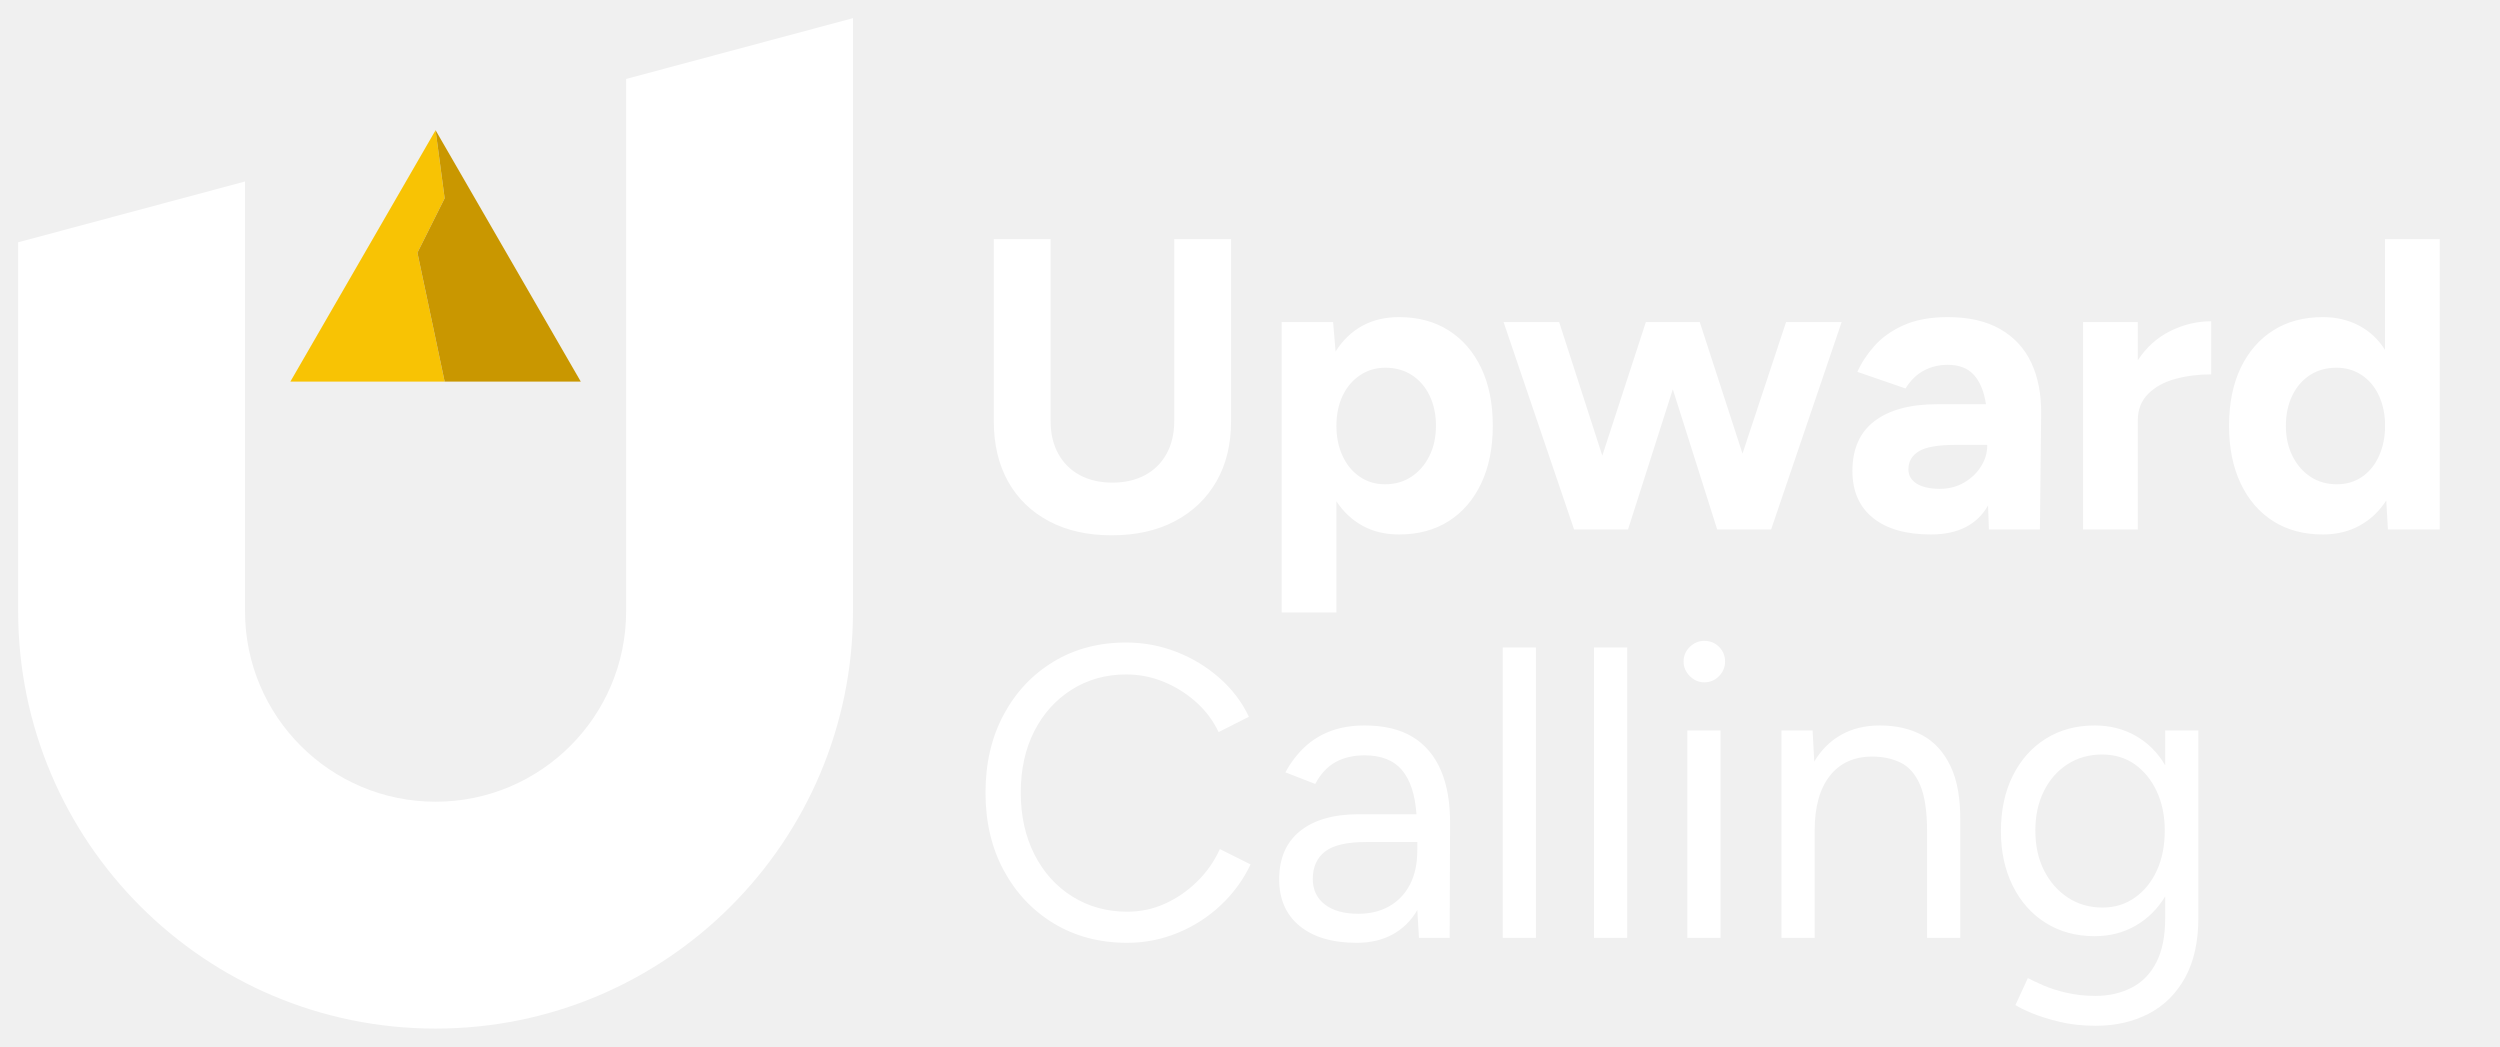
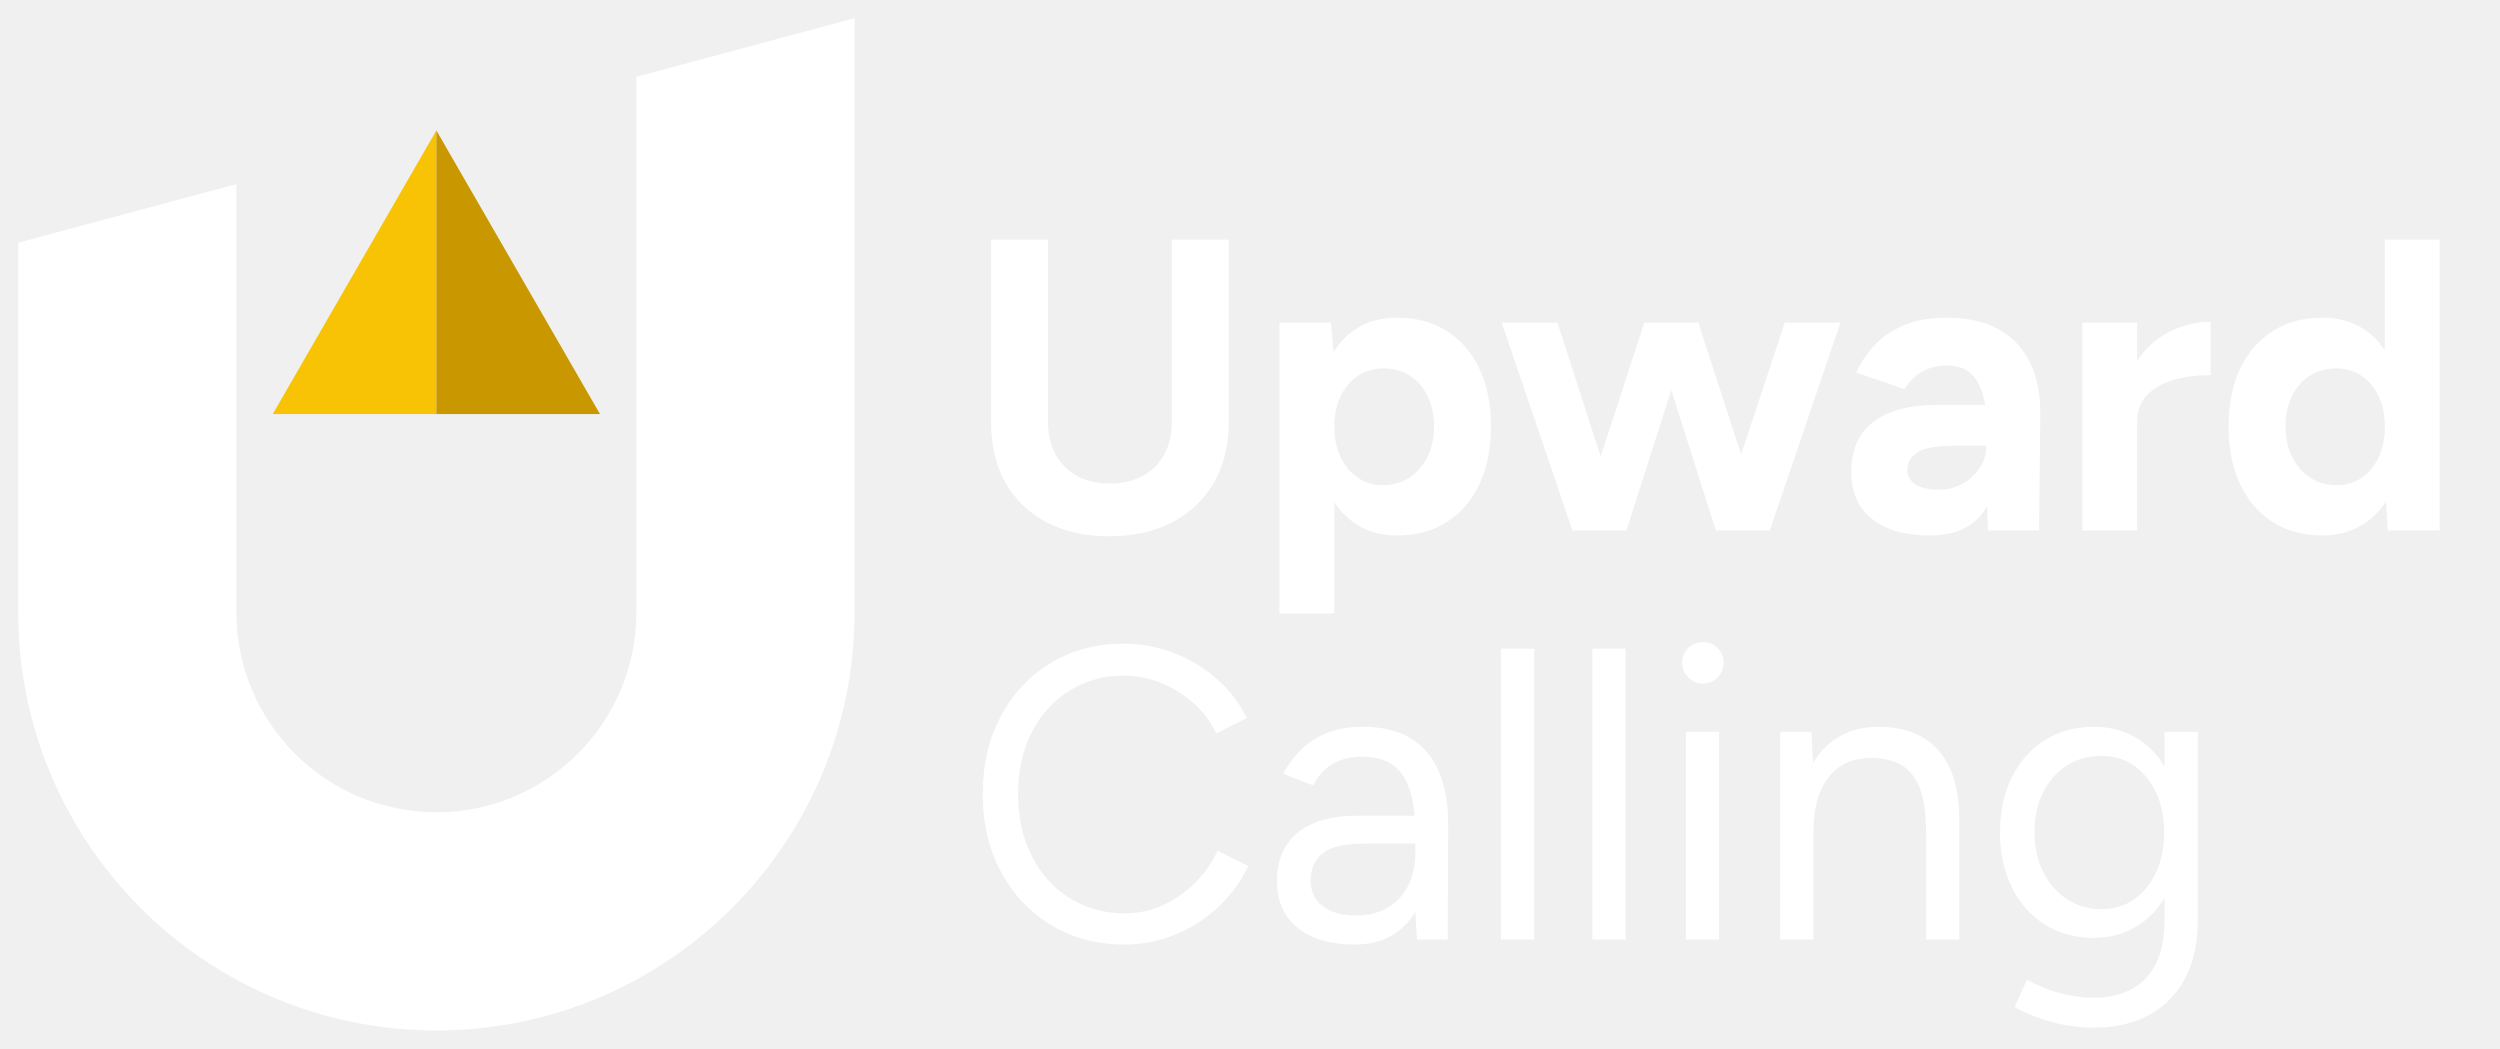
- <svg xmlns="http://www.w3.org/2000/svg" viewBox="32 15.3 551 230.7" role="img">
-   <path fill="#FFFFFF" d="M36 68.7 L86 55.3 V150 A42 42 0 0 0 170 150 V32.7 L220 19.3 V150 A92 92 0 0 1 36 150 Z" />
-   <path fill="#F8C304" d="M128.0 44.0 L130.0 59.0 L124.0 71.0 L130.0 99.4 L96.0 99.4 Z" />
-   <path fill="#C99700" d="M128.0 44.0 L160.0 99.4 L130.0 99.4 L124.0 71.0 L130.0 59.0 Z" />
-   <path fill="#FFFFFF" transform="translate(245.00 132.00) scale(0.4571)" d="M70.0 2.8 Q52.6 2.8 39.8 -4.0 Q27.0 -10.8 20.1 -23.1 Q13.2 -35.4 13.2 -52.2 L13.2 -140.0 L40.6 -140.0 L40.6 -52.2 Q40.6 -43.2 44.3 -36.5 Q48.0 -29.8 54.7 -26.2 Q61.4 -22.6 70.4 -22.6 Q79.4 -22.6 86.1 -26.2 Q92.8 -29.8 96.5 -36.5 Q100.2 -43.2 100.2 -52.2 L100.2 -140.0 L127.6 -140.0 L127.6 -52.2 Q127.6 -35.4 120.5 -23.1 Q113.4 -10.8 100.5 -4.0 Q87.6 2.8 70.0 2.8Z M152.0 40.0 L152.0 -100.0 L176.8 -100.0 L178.0 -85.8 Q183.0 -93.8 190.7 -98.1 Q198.4 -102.4 208.6 -102.4 Q222.4 -102.4 232.5 -96.0 Q242.6 -89.6 248.2 -77.9 Q253.8 -66.2 253.8 -50.0 Q253.8 -34.0 248.2 -22.2 Q242.6 -10.4 232.5 -4.0 Q222.4 2.4 208.6 2.4 Q198.6 2.4 191.0 -1.8 Q183.4 -6.0 178.4 -13.6 L178.4 40.0Z M201.8 -21.8 Q209.0 -21.8 214.5 -25.4 Q220.0 -29.0 223.2 -35.4 Q226.4 -41.8 226.4 -50.0 Q226.4 -58.2 223.3 -64.6 Q220.2 -71.0 214.7 -74.5 Q209.2 -78.0 202.0 -78.0 Q195.2 -78.0 189.8 -74.4 Q184.4 -70.8 181.4 -64.5 Q178.4 -58.2 178.4 -50.0 Q178.4 -41.8 181.4 -35.4 Q184.4 -29.0 189.7 -25.4 Q195.0 -21.8 201.8 -21.8Z M293.0 0.0 L259.0 -100.0 L285.8 -100.0 L306.6 -35.6 L327.6 -100.0 L353.6 -100.0 L374.2 -36.6 L395.2 -100.0 L422.0 -100.0 L388.0 0.0 L362.0 0.0 L340.6 -67.6 L319.0 0.0Z M465.0 2.4 Q447.0 2.4 437.1 -5.6 Q427.2 -13.6 427.2 -28.2 Q427.2 -44.2 437.9 -52.3 Q448.6 -60.4 468.0 -60.4 L491.6 -60.4 Q490.2 -69.6 485.8 -74.5 Q481.4 -79.4 473.2 -79.4 Q466.8 -79.4 461.6 -76.6 Q456.4 -73.8 452.8 -68.0 L429.6 -76.0 Q432.4 -82.4 437.8 -88.5 Q443.2 -94.6 451.9 -98.5 Q460.6 -102.4 473.2 -102.4 Q488.4 -102.4 498.5 -96.6 Q508.6 -90.8 513.5 -80.3 Q518.4 -69.8 518.2 -55.4 L517.6 0.0 L493.0 0.0 L492.6 -11.6 Q488.8 -4.8 481.9 -1.2 Q475.0 2.4 465.0 2.4Z M469.4 -19.6 Q475.8 -19.6 481.0 -22.6 Q486.2 -25.6 489.2 -30.4 Q492.2 -35.2 492.2 -40.4 L492.2 -40.8 L477.2 -40.8 Q464.2 -40.8 459.2 -37.7 Q454.2 -34.6 454.2 -29.0 Q454.2 -24.6 458.2 -22.1 Q462.2 -19.6 469.4 -19.6Z M538.4 0.0 L538.4 -100.0 L564.8 -100.0 L564.8 -81.6 Q571.0 -91.0 580.5 -95.7 Q590.0 -100.4 600.2 -100.4 L600.2 -74.8 Q591.0 -74.8 582.9 -72.6 Q574.8 -70.4 569.8 -65.4 Q564.8 -60.4 564.8 -52.6 L564.8 0.0Z M654.0 2.4 Q640.2 2.4 630.1 -4.0 Q620.0 -10.4 614.4 -22.2 Q608.8 -34.0 608.8 -50.0 Q608.8 -66.2 614.4 -77.9 Q620.0 -89.6 630.1 -96.0 Q640.2 -102.4 654.0 -102.4 Q663.8 -102.4 671.5 -98.3 Q679.2 -94.2 684.0 -86.6 L684.0 -140.0 L710.4 -140.0 L710.4 0.0 L685.4 0.0 L684.6 -14.0 Q679.6 -6.2 671.8 -1.9 Q664.0 2.4 654.0 2.4Z M660.8 -21.8 Q667.4 -21.8 672.5 -25.1 Q677.6 -28.4 680.6 -34.4 Q683.6 -40.4 684.0 -48.0 L684.0 -52.0 Q683.6 -59.6 680.6 -65.5 Q677.6 -71.4 672.4 -74.7 Q667.2 -78.0 660.6 -78.0 Q653.4 -78.0 647.9 -74.5 Q642.4 -71.0 639.3 -64.6 Q636.2 -58.2 636.2 -50.0 Q636.2 -41.8 639.4 -35.4 Q642.6 -29.0 648.1 -25.4 Q653.6 -21.8 660.8 -21.8Z" />
-   <path fill="#FFFFFF" transform="translate(245.00 222.00) scale(0.4571)" d="M77.6 2.4 Q57.6 2.4 42.2 -6.9 Q26.8 -16.2 18.0 -32.5 Q9.2 -48.8 9.2 -70.0 Q9.2 -91.2 17.9 -107.5 Q26.6 -123.8 41.9 -133.1 Q57.2 -142.4 77.0 -142.4 Q89.6 -142.4 101.2 -137.9 Q112.8 -133.4 122.0 -125.3 Q131.2 -117.2 136.2 -106.6 L121.6 -99.2 Q117.6 -107.6 110.6 -113.8 Q103.6 -120.0 95.0 -123.5 Q86.4 -127.0 77.0 -127.0 Q62.4 -127.0 50.8 -119.7 Q39.2 -112.4 32.7 -99.6 Q26.2 -86.8 26.2 -70.0 Q26.2 -53.2 32.8 -40.2 Q39.4 -27.2 51.1 -19.9 Q62.8 -12.6 77.6 -12.6 Q87.2 -12.6 95.8 -16.5 Q104.4 -20.4 111.3 -27.2 Q118.2 -34.0 122.2 -42.8 L137.0 -35.4 Q131.8 -24.4 122.7 -15.8 Q113.6 -7.2 101.9 -2.4 Q90.2 2.4 77.6 2.4Z M188.2 2.4 Q170.6 2.4 160.7 -5.7 Q150.8 -13.8 150.8 -28.2 Q150.8 -43.4 160.9 -51.5 Q171.0 -59.6 189.2 -59.6 L217.0 -59.6 Q216.0 -73.8 210.0 -80.9 Q204.0 -88.0 192.0 -88.0 Q183.8 -88.0 177.9 -84.7 Q172.0 -81.4 168.2 -74.2 L153.8 -79.8 Q157.6 -86.8 163.0 -91.9 Q168.4 -97.0 175.6 -99.7 Q182.8 -102.4 192.0 -102.4 Q206.0 -102.4 215.1 -96.9 Q224.2 -91.4 228.8 -80.7 Q233.4 -70.0 233.2 -54.2 L233.0 0.0 L218.2 0.0 L217.4 -13.4 Q213.0 -5.8 205.6 -1.7 Q198.2 2.4 188.2 2.4Z M189.0 -11.6 Q197.6 -11.6 204.0 -15.3 Q210.4 -19.0 213.9 -25.8 Q217.4 -32.6 217.4 -42.2 L217.4 -46.2 L192.8 -46.2 Q178.8 -46.2 172.9 -41.6 Q167.0 -37.0 167.0 -28.4 Q167.0 -20.6 172.8 -16.1 Q178.6 -11.6 189.0 -11.6Z M258.6 0.0 L258.6 -140.0 L274.6 -140.0 L274.6 0.0Z M302.6 0.0 L302.6 -140.0 L318.6 -140.0 L318.6 0.0Z M347.6 0.0 L347.6 -100.0 L363.6 -100.0 L363.6 0.0Z M355.8 -123.2 Q351.8 -123.2 348.8 -126.2 Q345.8 -129.2 345.8 -133.2 Q345.8 -137.4 348.8 -140.3 Q351.8 -143.2 355.8 -143.2 Q360.0 -143.2 362.9 -140.3 Q365.8 -137.4 365.8 -133.2 Q365.8 -129.2 362.9 -126.2 Q360.0 -123.2 355.8 -123.2Z M393.0 0.0 L393.0 -100.0 L408.0 -100.0 L408.8 -85.0 Q413.8 -93.4 421.8 -97.9 Q429.8 -102.4 440.4 -102.4 Q452.2 -102.4 460.9 -97.7 Q469.6 -93.0 474.5 -82.8 Q479.4 -72.6 479.2 -56.0 L479.2 0.0 L463.2 0.0 L463.2 -51.2 Q463.2 -66.0 459.8 -73.8 Q456.4 -81.6 450.4 -84.5 Q444.4 -87.4 436.8 -87.4 Q423.6 -87.4 416.3 -78.1 Q409.0 -68.8 409.0 -51.8 L409.0 0.0Z M544.6 42.4 Q535.0 42.4 527.1 40.5 Q519.2 38.6 513.7 36.3 Q508.2 34.0 505.8 32.4 L511.8 19.4 Q514.4 20.8 519.2 22.9 Q524.0 25.0 530.5 26.5 Q537.0 28.0 544.4 28.0 Q554.0 28.0 561.7 24.1 Q569.4 20.2 573.7 11.9 Q578.0 3.6 578.0 -9.4 L578.0 -20.0 Q572.6 -11.0 563.8 -5.9 Q555.0 -0.8 544.0 -0.8 Q530.6 -0.8 520.4 -7.2 Q510.2 -13.6 504.5 -25.1 Q498.8 -36.6 498.8 -51.4 Q498.8 -66.6 504.5 -78.1 Q510.2 -89.6 520.4 -96.0 Q530.6 -102.4 544.0 -102.4 Q555.0 -102.4 563.8 -97.4 Q572.6 -92.4 578.0 -83.2 L578.0 -100.0 L594.0 -100.0 L594.0 -9.6 Q594.0 7.6 587.6 19.2 Q581.2 30.8 570.0 36.6 Q558.8 42.4 544.6 42.4Z M547.8 -14.6 Q556.6 -14.6 563.4 -19.4 Q570.2 -24.2 574.0 -32.5 Q577.8 -40.8 577.8 -51.8 Q577.8 -62.4 573.9 -70.7 Q570.0 -79.0 563.3 -83.7 Q556.6 -88.4 547.6 -88.4 Q538.2 -88.4 530.9 -83.7 Q523.6 -79.0 519.5 -70.7 Q515.4 -62.4 515.4 -51.8 Q515.4 -40.8 519.6 -32.5 Q523.8 -24.2 531.1 -19.4 Q538.4 -14.6 547.8 -14.6Z" />
+ <svg xmlns="http://www.w3.org/2000/svg" viewBox="32 15.3 550 230.7" role="img">
+   <path fill="#FFFFFF" d="M36 68.7 L84 55.8 V150 A44 44 0 0 0 172 150 V32.2 L220 19.3 V150 A92 92 0 0 1 36 150 Z" />
+   <path fill="#F8C304" d="M128.0 44.0 L128.0 106.4 L92.0 106.4 Z" />
+   <path fill="#C99700" d="M128.0 44.0 L164.0 106.4 L128.0 106.4 Z" />
+   <path fill="#FFFFFF" transform="translate(244.00 132.00) scale(0.4571)" d="M70.0 2.8 Q52.6 2.8 39.8 -4.0 Q27.0 -10.8 20.1 -23.1 Q13.2 -35.4 13.2 -52.2 L13.2 -140.0 L40.6 -140.0 L40.6 -52.2 Q40.6 -43.2 44.3 -36.5 Q48.0 -29.8 54.7 -26.2 Q61.4 -22.6 70.4 -22.6 Q79.4 -22.6 86.1 -26.2 Q92.8 -29.8 96.5 -36.5 Q100.2 -43.2 100.2 -52.2 L100.2 -140.0 L127.6 -140.0 L127.6 -52.2 Q127.6 -35.4 120.5 -23.1 Q113.4 -10.8 100.5 -4.0 Q87.6 2.8 70.0 2.8Z M152.0 40.0 L152.0 -100.0 L176.8 -100.0 L178.0 -85.8 Q183.0 -93.8 190.7 -98.1 Q198.4 -102.4 208.6 -102.4 Q222.4 -102.4 232.5 -96.0 Q242.6 -89.6 248.2 -77.9 Q253.8 -66.2 253.8 -50.0 Q253.8 -34.0 248.2 -22.2 Q242.6 -10.4 232.5 -4.0 Q222.4 2.4 208.6 2.4 Q198.6 2.4 191.0 -1.8 Q183.4 -6.0 178.4 -13.6 L178.4 40.0Z M201.8 -21.8 Q209.0 -21.8 214.5 -25.4 Q220.0 -29.0 223.2 -35.4 Q226.4 -41.8 226.4 -50.0 Q226.4 -58.2 223.3 -64.6 Q220.2 -71.0 214.7 -74.5 Q209.2 -78.0 202.0 -78.0 Q195.2 -78.0 189.8 -74.4 Q184.4 -70.8 181.4 -64.5 Q178.4 -58.2 178.4 -50.0 Q178.4 -41.8 181.4 -35.4 Q184.4 -29.0 189.7 -25.4 Q195.0 -21.8 201.8 -21.8Z M293.0 0.0 L259.0 -100.0 L285.8 -100.0 L306.6 -35.6 L327.6 -100.0 L353.6 -100.0 L374.2 -36.6 L395.2 -100.0 L422.0 -100.0 L388.0 0.0 L362.0 0.0 L340.6 -67.6 L319.0 0.0Z M465.0 2.4 Q447.0 2.4 437.1 -5.6 Q427.2 -13.6 427.2 -28.2 Q427.2 -44.2 437.9 -52.3 Q448.6 -60.4 468.0 -60.4 L491.6 -60.4 Q490.2 -69.6 485.8 -74.5 Q481.4 -79.4 473.2 -79.4 Q466.8 -79.4 461.6 -76.6 Q456.4 -73.8 452.8 -68.0 L429.6 -76.0 Q432.4 -82.4 437.8 -88.5 Q443.2 -94.6 451.9 -98.5 Q460.6 -102.4 473.2 -102.4 Q488.4 -102.4 498.5 -96.6 Q508.6 -90.8 513.5 -80.3 Q518.4 -69.8 518.2 -55.4 L517.6 0.0 L493.0 0.0 L492.6 -11.6 Q488.8 -4.8 481.9 -1.2 Q475.0 2.4 465.0 2.4Z M469.4 -19.6 Q475.8 -19.6 481.0 -22.6 Q486.2 -25.6 489.2 -30.4 Q492.2 -35.2 492.2 -40.4 L492.2 -40.8 L477.2 -40.8 Q464.2 -40.8 459.2 -37.7 Q454.2 -34.6 454.2 -29.0 Q454.2 -24.6 458.2 -22.1 Q462.2 -19.6 469.4 -19.6Z M538.4 0.0 L538.4 -100.0 L564.8 -100.0 L564.8 -81.6 Q571.0 -91.0 580.5 -95.7 Q590.0 -100.4 600.2 -100.4 L600.2 -74.8 Q591.0 -74.8 582.9 -72.6 Q574.8 -70.4 569.8 -65.4 Q564.8 -60.4 564.8 -52.6 L564.8 0.0Z M654.0 2.4 Q640.2 2.4 630.1 -4.0 Q620.0 -10.4 614.4 -22.2 Q608.8 -34.0 608.8 -50.0 Q608.8 -66.2 614.4 -77.9 Q620.0 -89.6 630.1 -96.0 Q640.2 -102.4 654.0 -102.4 Q663.8 -102.4 671.5 -98.3 Q679.2 -94.2 684.0 -86.6 L684.0 -140.0 L710.4 -140.0 L710.4 0.0 L685.4 0.0 L684.6 -14.0 Q679.6 -6.2 671.8 -1.9 Q664.0 2.4 654.0 2.4Z M660.8 -21.8 Q667.4 -21.8 672.5 -25.1 Q677.6 -28.4 680.6 -34.4 Q683.6 -40.4 684.0 -48.0 L684.0 -52.0 Q683.6 -59.6 680.6 -65.5 Q677.6 -71.4 672.4 -74.7 Q667.2 -78.0 660.6 -78.0 Q653.4 -78.0 647.9 -74.5 Q642.4 -71.0 639.3 -64.6 Q636.2 -58.2 636.2 -50.0 Q636.2 -41.8 639.4 -35.4 Q642.6 -29.0 648.1 -25.4 Q653.6 -21.8 660.8 -21.8Z" />
+   <path fill="#FFFFFF" transform="translate(244.00 222.00) scale(0.4571)" d="M77.6 2.4 Q57.6 2.4 42.2 -6.9 Q26.8 -16.2 18.0 -32.5 Q9.2 -48.8 9.2 -70.0 Q9.2 -91.2 17.9 -107.5 Q26.6 -123.8 41.9 -133.1 Q57.2 -142.4 77.0 -142.4 Q89.6 -142.4 101.2 -137.9 Q112.8 -133.4 122.0 -125.3 Q131.2 -117.2 136.2 -106.6 L121.6 -99.2 Q117.6 -107.6 110.6 -113.8 Q103.6 -120.0 95.0 -123.5 Q86.4 -127.0 77.0 -127.0 Q62.4 -127.0 50.8 -119.7 Q39.2 -112.4 32.7 -99.6 Q26.2 -86.8 26.2 -70.0 Q26.2 -53.2 32.8 -40.2 Q39.4 -27.2 51.1 -19.9 Q62.8 -12.6 77.6 -12.6 Q87.2 -12.6 95.8 -16.5 Q104.4 -20.4 111.3 -27.2 Q118.2 -34.0 122.2 -42.8 L137.0 -35.4 Q131.8 -24.4 122.7 -15.8 Q113.6 -7.2 101.9 -2.4 Q90.2 2.4 77.6 2.4Z M188.2 2.4 Q170.6 2.4 160.7 -5.7 Q150.8 -13.8 150.8 -28.2 Q150.8 -43.4 160.9 -51.5 Q171.0 -59.6 189.2 -59.6 L217.0 -59.6 Q216.0 -73.8 210.0 -80.9 Q204.0 -88.0 192.0 -88.0 Q183.8 -88.0 177.9 -84.7 Q172.0 -81.4 168.2 -74.2 L153.8 -79.8 Q157.6 -86.8 163.0 -91.9 Q168.4 -97.0 175.6 -99.7 Q182.8 -102.4 192.0 -102.4 Q206.0 -102.4 215.1 -96.9 Q224.2 -91.4 228.8 -80.7 Q233.4 -70.0 233.2 -54.2 L233.0 0.0 L218.2 0.0 L217.4 -13.4 Q213.0 -5.8 205.6 -1.7 Q198.2 2.4 188.2 2.4Z M189.0 -11.6 Q197.6 -11.6 204.0 -15.3 Q210.4 -19.0 213.9 -25.8 Q217.4 -32.6 217.4 -42.2 L217.4 -46.2 L192.8 -46.2 Q178.8 -46.2 172.9 -41.6 Q167.0 -37.0 167.0 -28.4 Q167.0 -20.6 172.8 -16.1 Q178.6 -11.6 189.0 -11.6Z M258.6 0.0 L258.6 -140.0 L274.6 -140.0 L274.6 0.0Z M302.6 0.0 L302.6 -140.0 L318.6 -140.0 L318.6 0.0Z M347.6 0.0 L347.6 -100.0 L363.6 -100.0 L363.6 0.0Z M355.8 -123.2 Q351.8 -123.2 348.8 -126.2 Q345.8 -129.2 345.8 -133.2 Q345.8 -137.4 348.8 -140.3 Q351.8 -143.2 355.8 -143.2 Q360.0 -143.2 362.9 -140.3 Q365.8 -137.4 365.8 -133.2 Q365.8 -129.2 362.9 -126.2 Q360.0 -123.2 355.8 -123.2Z M393.0 0.0 L393.0 -100.0 L408.0 -100.0 L408.8 -85.0 Q413.8 -93.4 421.8 -97.9 Q429.8 -102.4 440.4 -102.4 Q452.2 -102.4 460.9 -97.7 Q469.6 -93.0 474.5 -82.8 Q479.4 -72.6 479.2 -56.0 L479.2 0.0 L463.2 0.0 L463.2 -51.2 Q463.2 -66.0 459.8 -73.8 Q456.4 -81.6 450.4 -84.5 Q444.4 -87.4 436.8 -87.4 Q423.6 -87.4 416.3 -78.1 Q409.0 -68.8 409.0 -51.8 L409.0 0.0Z M544.6 42.4 Q535.0 42.4 527.1 40.5 Q519.2 38.6 513.7 36.3 Q508.2 34.0 505.8 32.4 L511.8 19.4 Q514.4 20.8 519.2 22.9 Q524.0 25.0 530.5 26.5 Q537.0 28.0 544.4 28.0 Q554.0 28.0 561.7 24.1 Q569.4 20.2 573.7 11.9 Q578.0 3.6 578.0 -9.4 L578.0 -20.0 Q572.6 -11.0 563.8 -5.9 Q555.0 -0.8 544.0 -0.8 Q530.6 -0.8 520.4 -7.2 Q510.2 -13.6 504.5 -25.1 Q498.8 -36.6 498.8 -51.4 Q498.8 -66.6 504.5 -78.1 Q510.2 -89.6 520.4 -96.0 Q530.6 -102.4 544.0 -102.4 Q555.0 -102.4 563.8 -97.4 Q572.6 -92.4 578.0 -83.2 L578.0 -100.0 L594.0 -100.0 L594.0 -9.6 Q594.0 7.6 587.6 19.2 Q581.2 30.8 570.0 36.6 Q558.8 42.4 544.6 42.4Z M547.8 -14.6 Q556.6 -14.6 563.4 -19.4 Q570.2 -24.2 574.0 -32.5 Q577.8 -40.8 577.8 -51.8 Q577.8 -62.4 573.9 -70.7 Q570.0 -79.0 563.3 -83.7 Q556.6 -88.4 547.6 -88.4 Q538.2 -88.4 530.9 -83.7 Q523.6 -79.0 519.5 -70.7 Q515.4 -62.4 515.4 -51.8 Q515.4 -40.8 519.6 -32.5 Q523.8 -24.2 531.1 -19.4 Q538.4 -14.6 547.8 -14.6Z" />
</svg>
